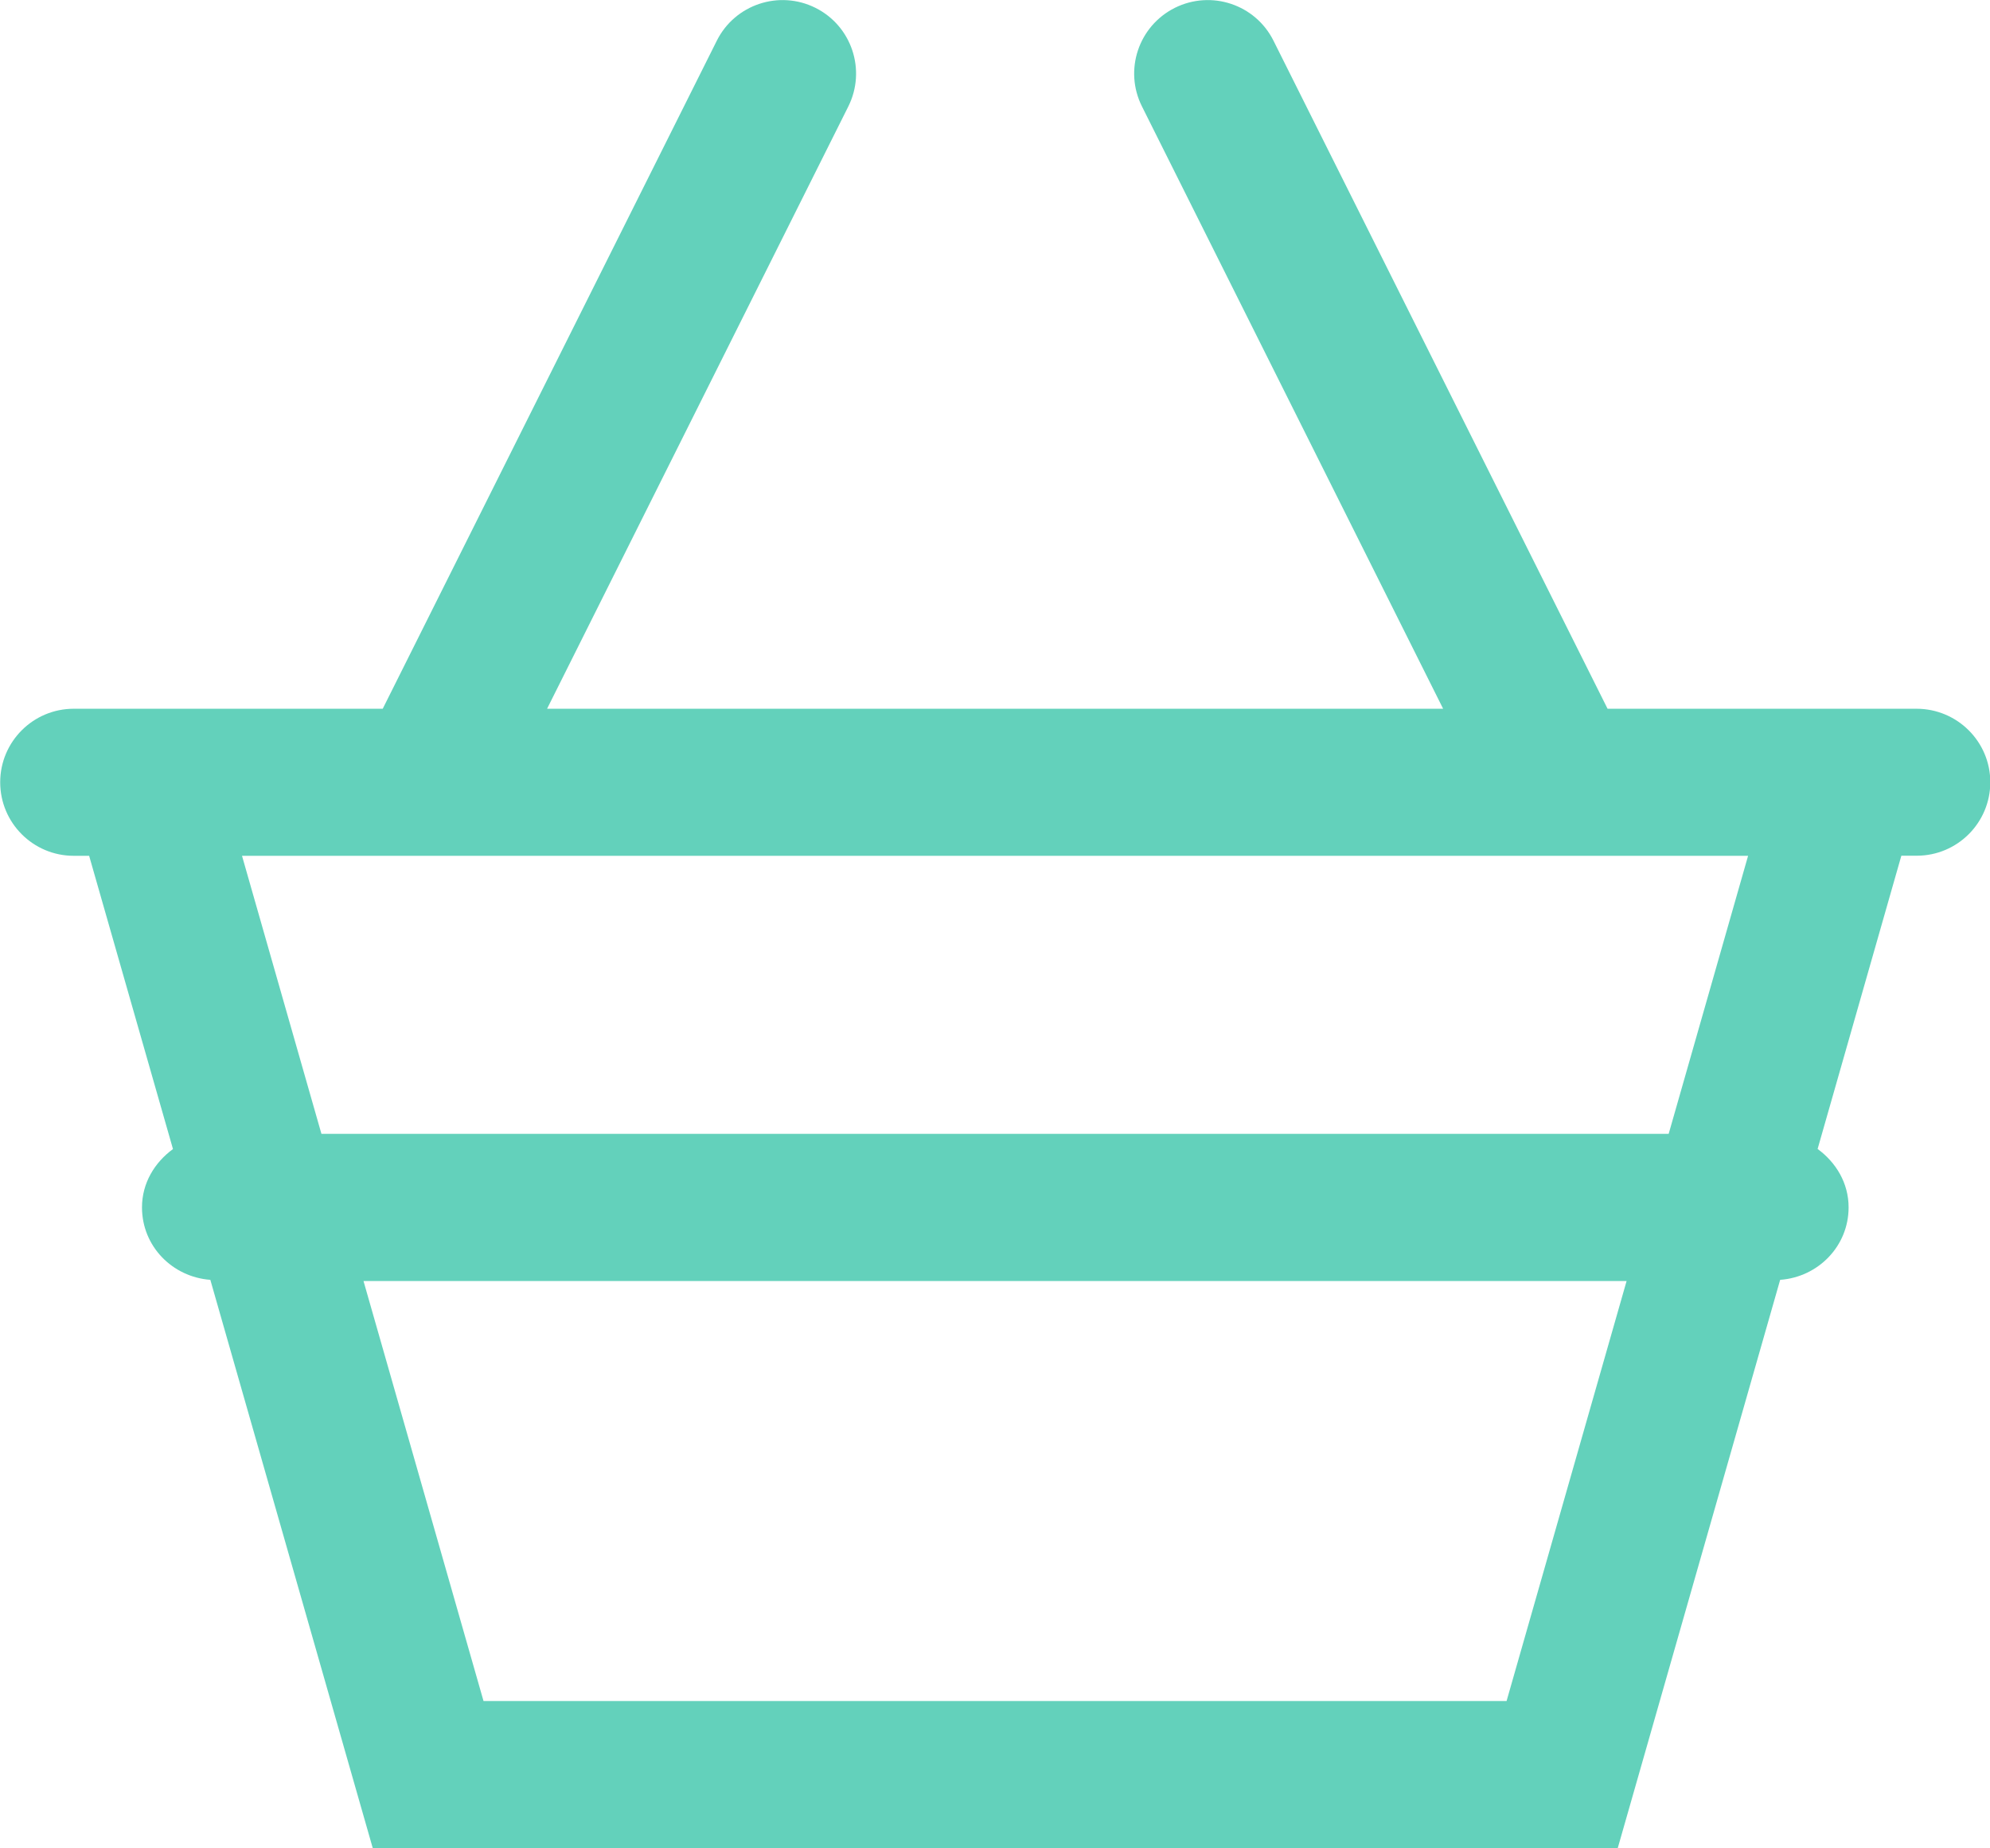
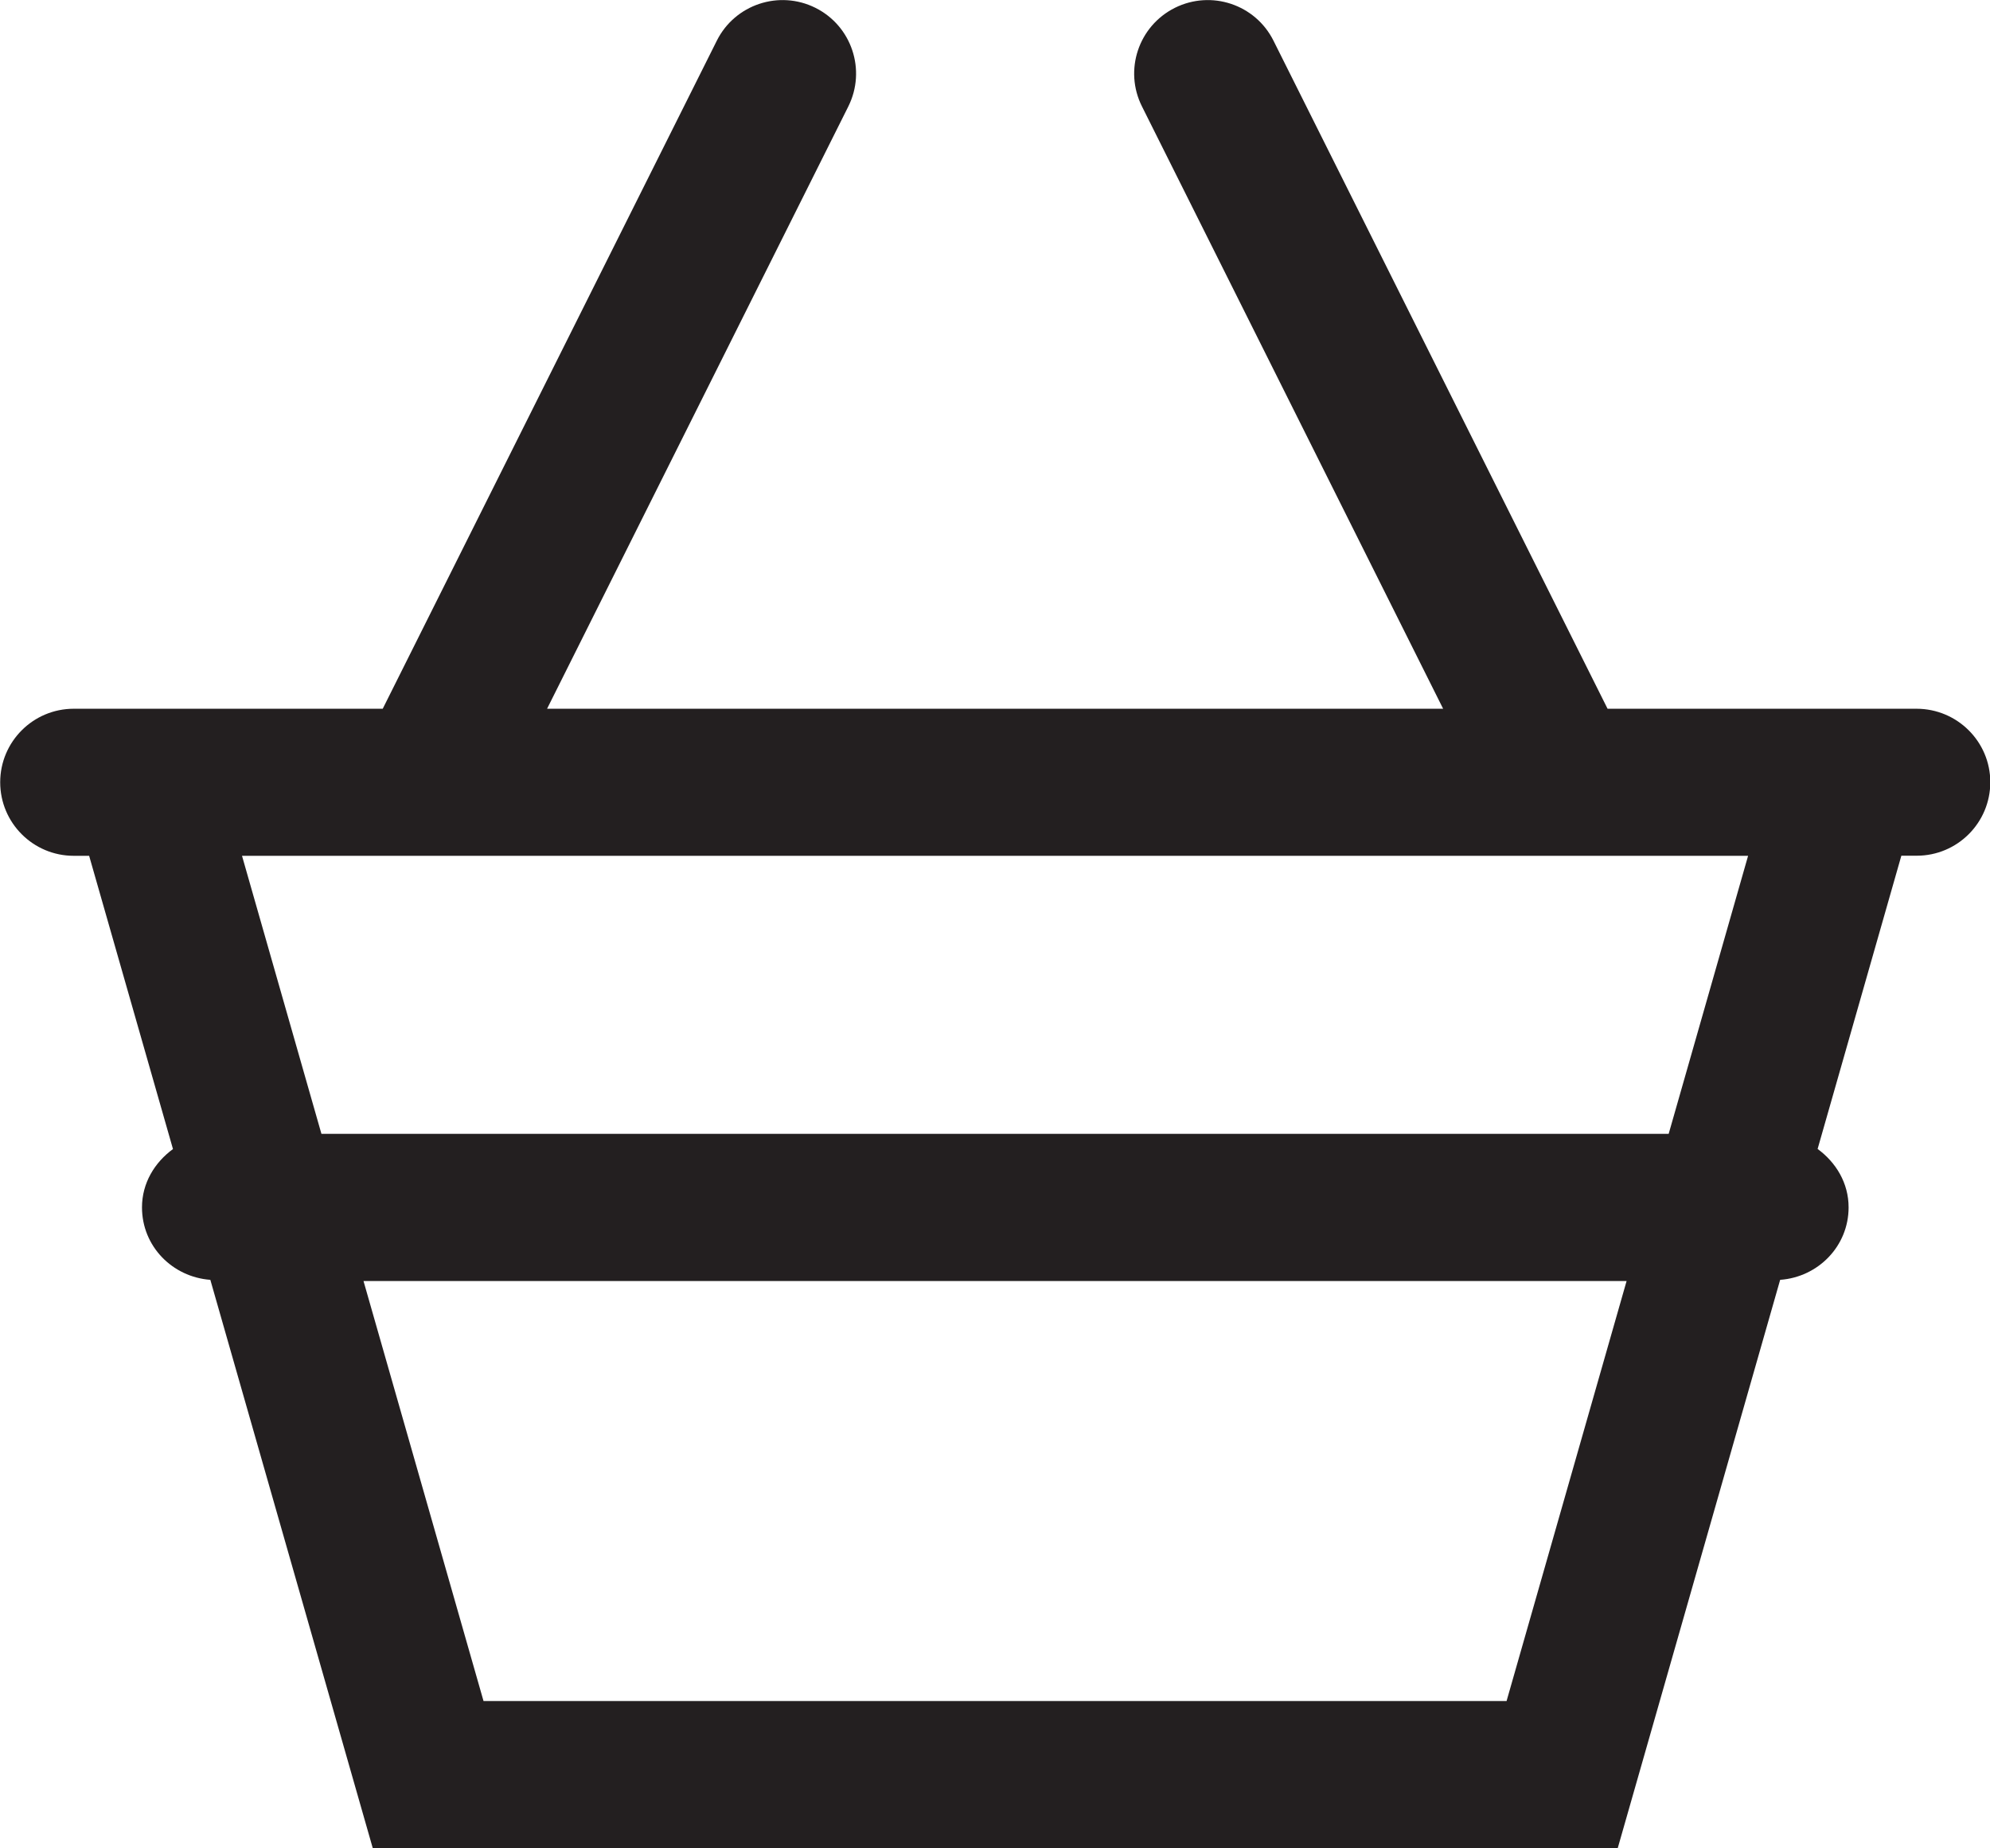
<svg xmlns="http://www.w3.org/2000/svg" version="1.1" id="Layer_1" x="0px" y="0px" width="20.294px" height="18.849px" viewBox="264.205 370.961 20.294 18.849" enable-background="new 264.205 370.961 20.294 18.849" xml:space="preserve">
-   <path fill="#63d1bb" d="M283.75,378.19h-3.151l-3.407-6.814c-0.185-0.37-0.634-0.52-1.006-0.335 c-0.371,0.186-0.521,0.636-0.335,1.006l3.071,6.143h-9.138l3.072-6.143c0.185-0.371,0.035-0.821-0.335-1.006 c-0.37-0.185-0.821-0.035-1.006,0.335l-3.407,6.814h-3.151c-0.414,0-0.75,0.336-0.75,0.75s0.336,0.75,0.75,0.75h0.157l0.855,2.991 c-0.187,0.137-0.316,0.347-0.316,0.595c0,0.396,0.309,0.71,0.697,0.739l1.656,5.795h12.697l1.656-5.795 c0.388-0.028,0.698-0.344,0.698-0.739c0-0.249-0.129-0.459-0.316-0.596l0.854-2.991h0.157c0.414,0,0.75-0.336,0.75-0.75 S284.164,378.19,283.75,378.19z M279.569,388.311h-10.433l-1.224-4.284h12.881L279.569,388.311z M281.222,382.526h-13.739 l-0.81-2.836h15.359L281.222,382.526z" />
+   <path fill="#231f20" d="M283.75,378.19h-3.151l-3.407-6.814c-0.185-0.37-0.634-0.52-1.006-0.335 c-0.371,0.186-0.521,0.636-0.335,1.006l3.071,6.143h-9.138l3.072-6.143c0.185-0.371,0.035-0.821-0.335-1.006 c-0.37-0.185-0.821-0.035-1.006,0.335l-3.407,6.814h-3.151c-0.414,0-0.75,0.336-0.75,0.75s0.336,0.75,0.75,0.75h0.157l0.855,2.991 c-0.187,0.137-0.316,0.347-0.316,0.595c0,0.396,0.309,0.71,0.697,0.739l1.656,5.795h12.697l1.656-5.795 c0.388-0.028,0.698-0.344,0.698-0.739c0-0.249-0.129-0.459-0.316-0.596l0.854-2.991h0.157c0.414,0,0.75-0.336,0.75-0.75 S284.164,378.19,283.75,378.19z M279.569,388.311h-10.433l-1.224-4.284h12.881L279.569,388.311z M281.222,382.526h-13.739 l-0.81-2.836h15.359L281.222,382.526z" />
</svg>
